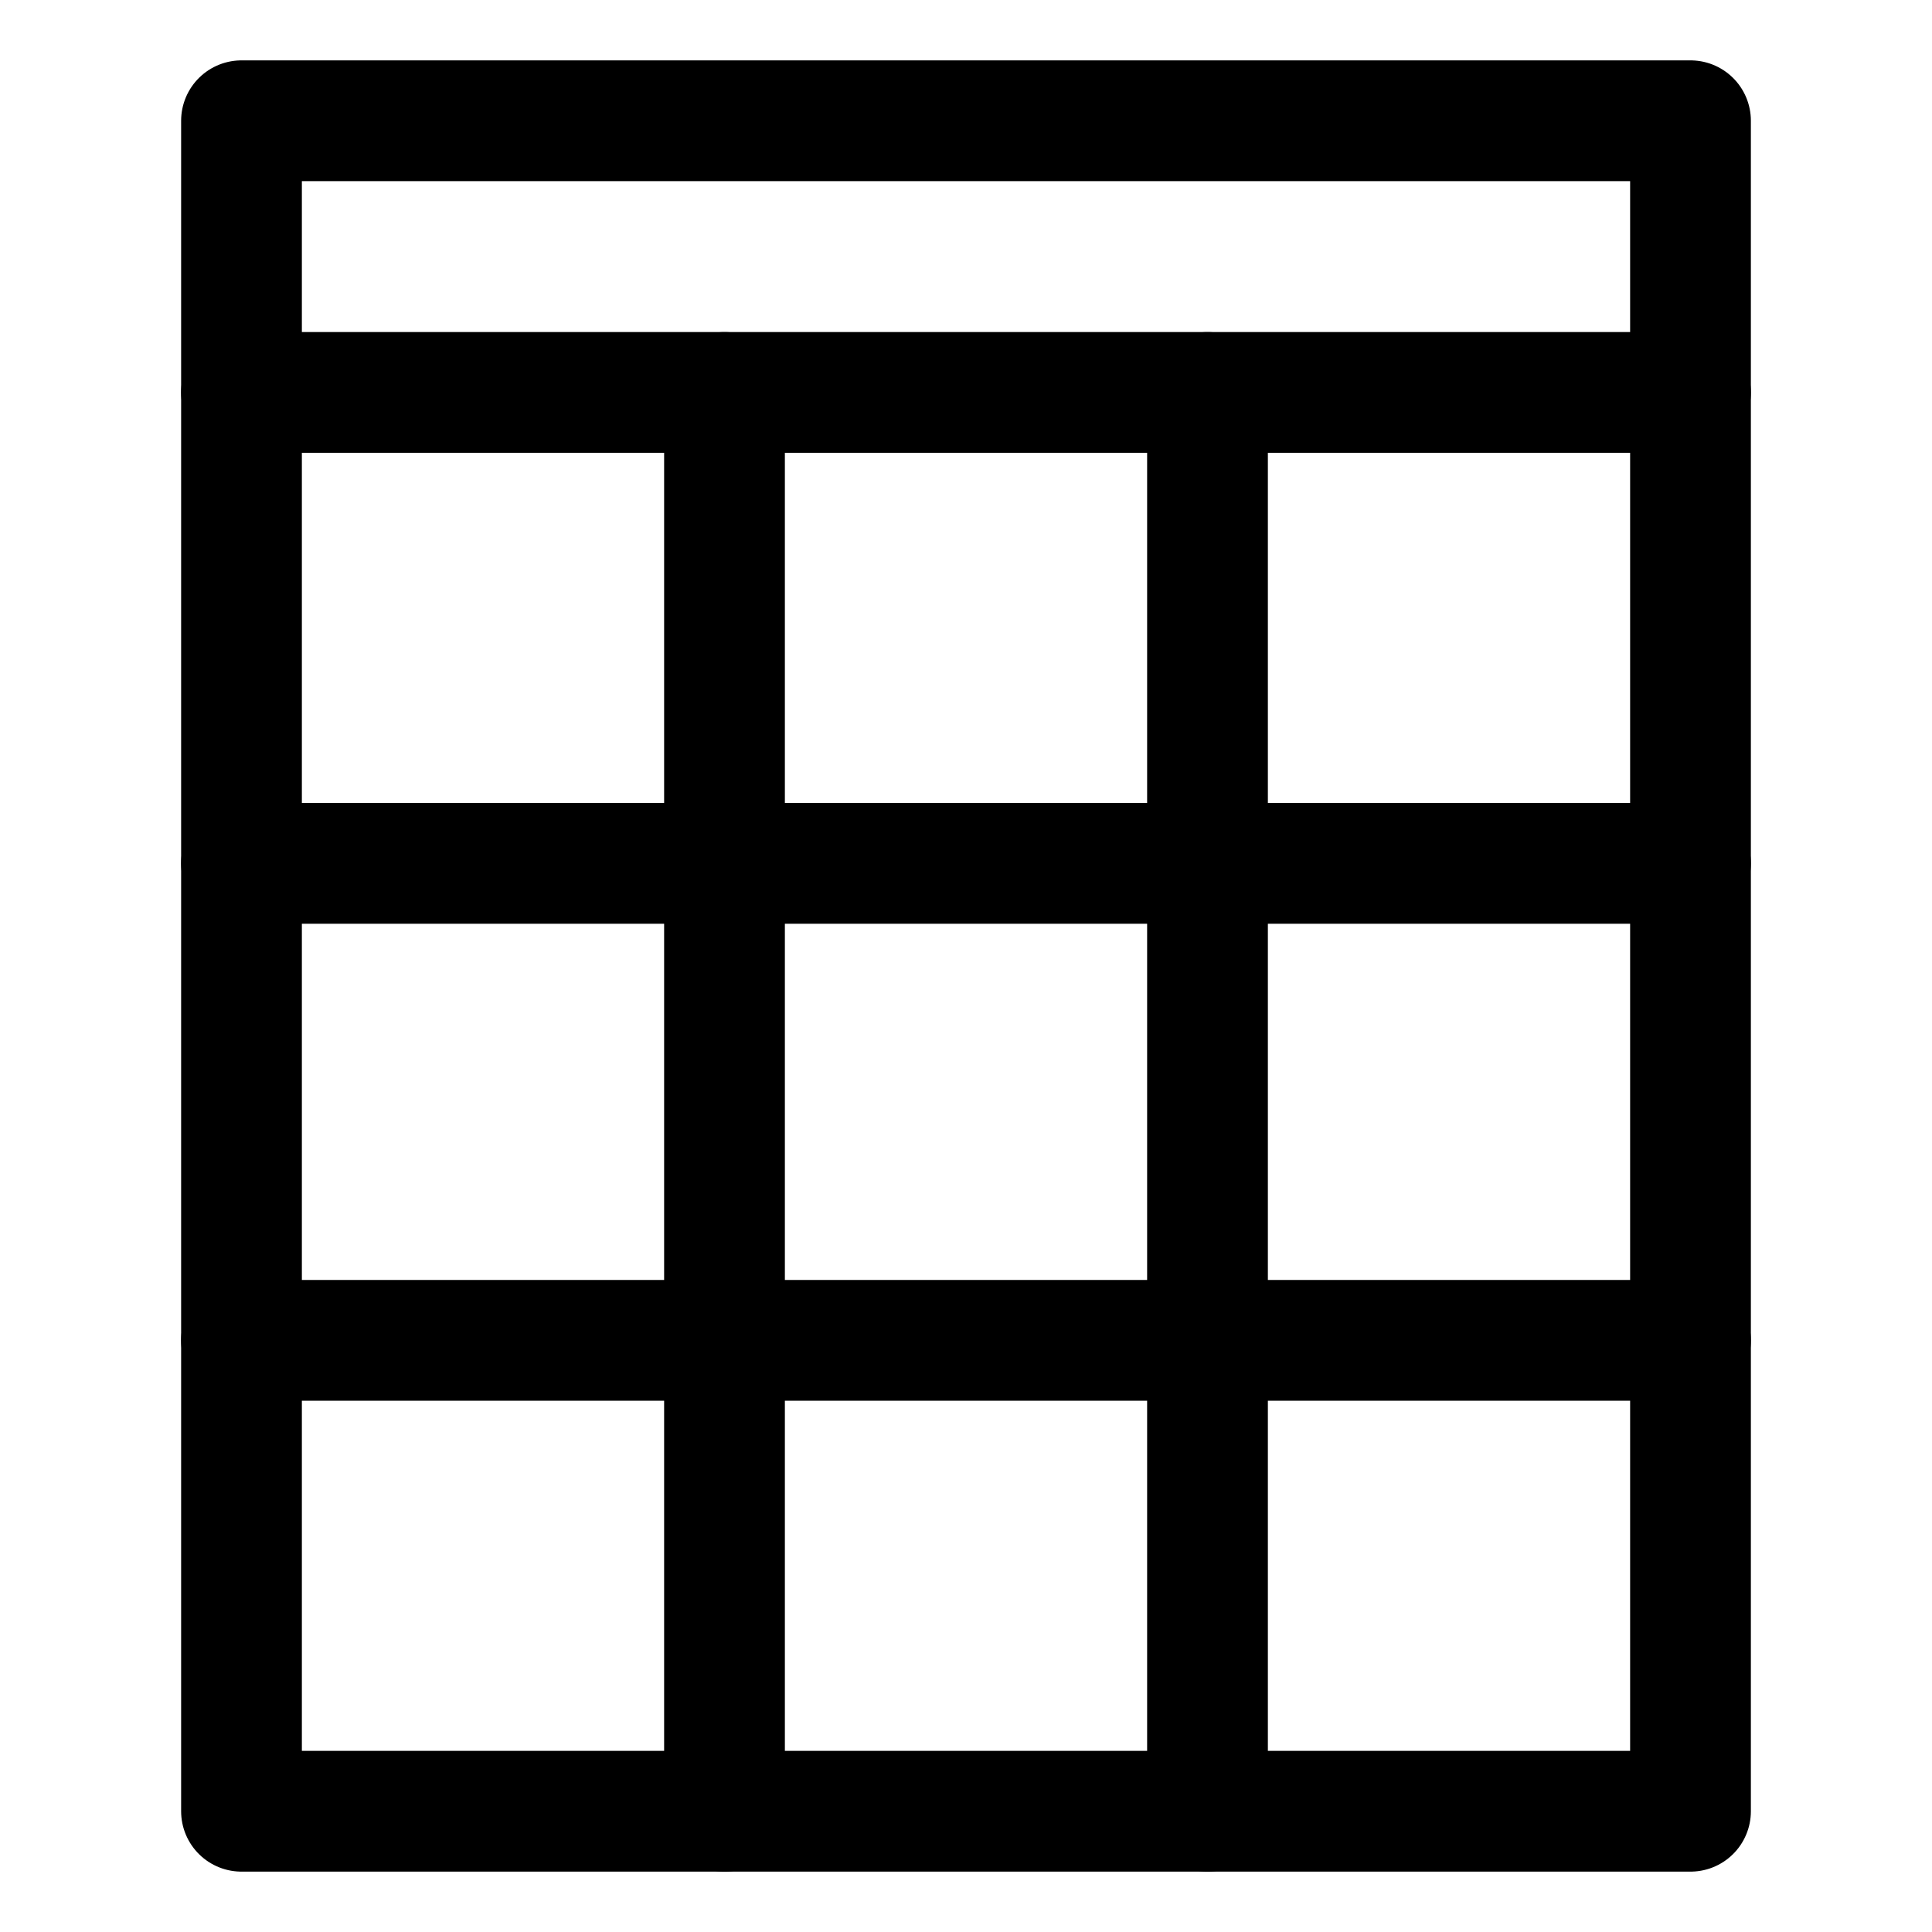
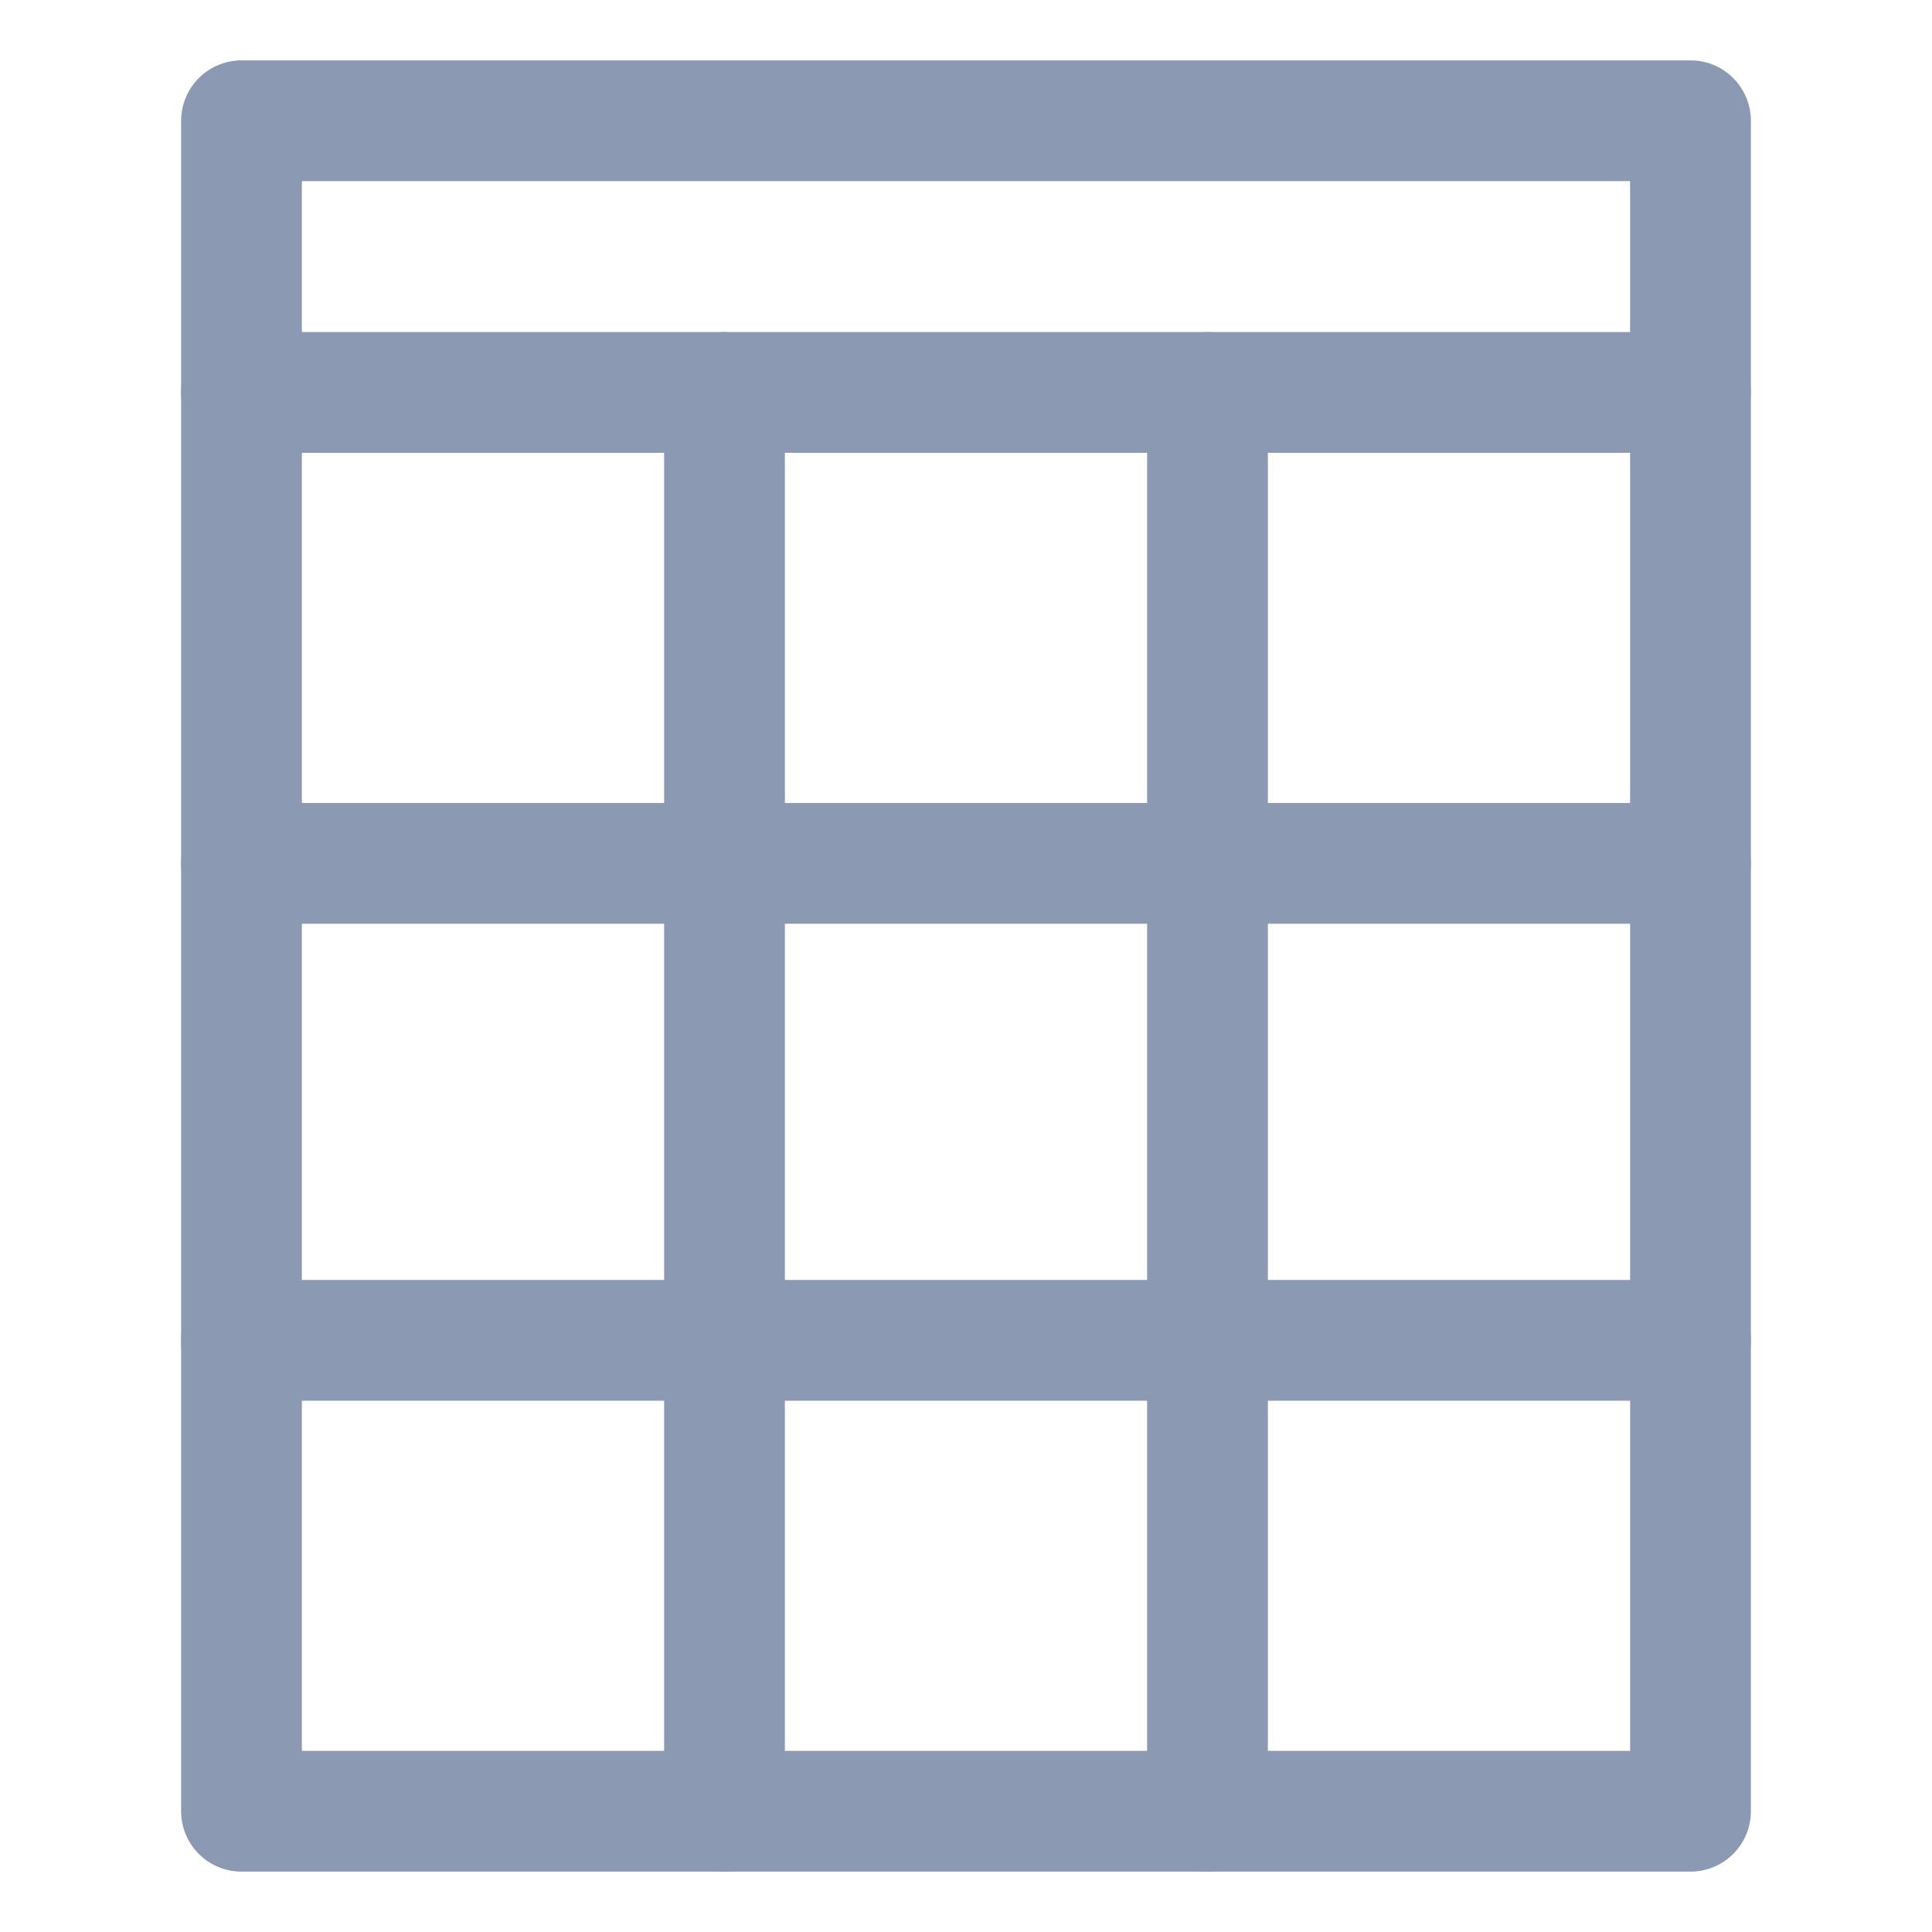
<svg xmlns="http://www.w3.org/2000/svg" width="16" height="16" viewBox="0 0 16 16" fill="none">
-   <path d="M14 1H2V15H14V1Z" stroke="currentColor" stroke-miterlimit="10" stroke-linecap="round" stroke-linejoin="round" />
-   <path d="M6 15V3.25" stroke="currentColor" stroke-miterlimit="10" stroke-linecap="round" stroke-linejoin="round" />
-   <path d="M10 3.25V15" stroke="currentColor" stroke-miterlimit="10" stroke-linecap="round" stroke-linejoin="round" />
-   <path d="M2 7.15H14" stroke="currentColor" stroke-miterlimit="10" stroke-linecap="round" stroke-linejoin="round" />
-   <path d="M2 11.1H14" stroke="currentColor" stroke-miterlimit="10" stroke-linecap="round" stroke-linejoin="round" />
-   <path d="M14 3.25H2" stroke="currentColor" stroke-miterlimit="10" stroke-linecap="round" stroke-linejoin="round" />
+   <path d="M14 1H2V15H14V1Z" stroke="#8C99B2" stroke-miterlimit="10" stroke-linecap="round" stroke-linejoin="round" />
+   <path d="M6 15V3.25" stroke="#8C99B2" stroke-miterlimit="10" stroke-linecap="round" stroke-linejoin="round" />
+   <path d="M10 3.25V15" stroke="#8C99B2" stroke-miterlimit="10" stroke-linecap="round" stroke-linejoin="round" />
+   <path d="M2 7.15H14" stroke="#8C99B2" stroke-miterlimit="10" stroke-linecap="round" stroke-linejoin="round" />
+   <path d="M2 11.1H14" stroke="#8C99B2" stroke-miterlimit="10" stroke-linecap="round" stroke-linejoin="round" />
+   <path d="M14 3.25H2" stroke="#8C99B2" stroke-miterlimit="10" stroke-linecap="round" stroke-linejoin="round" />
</svg>
